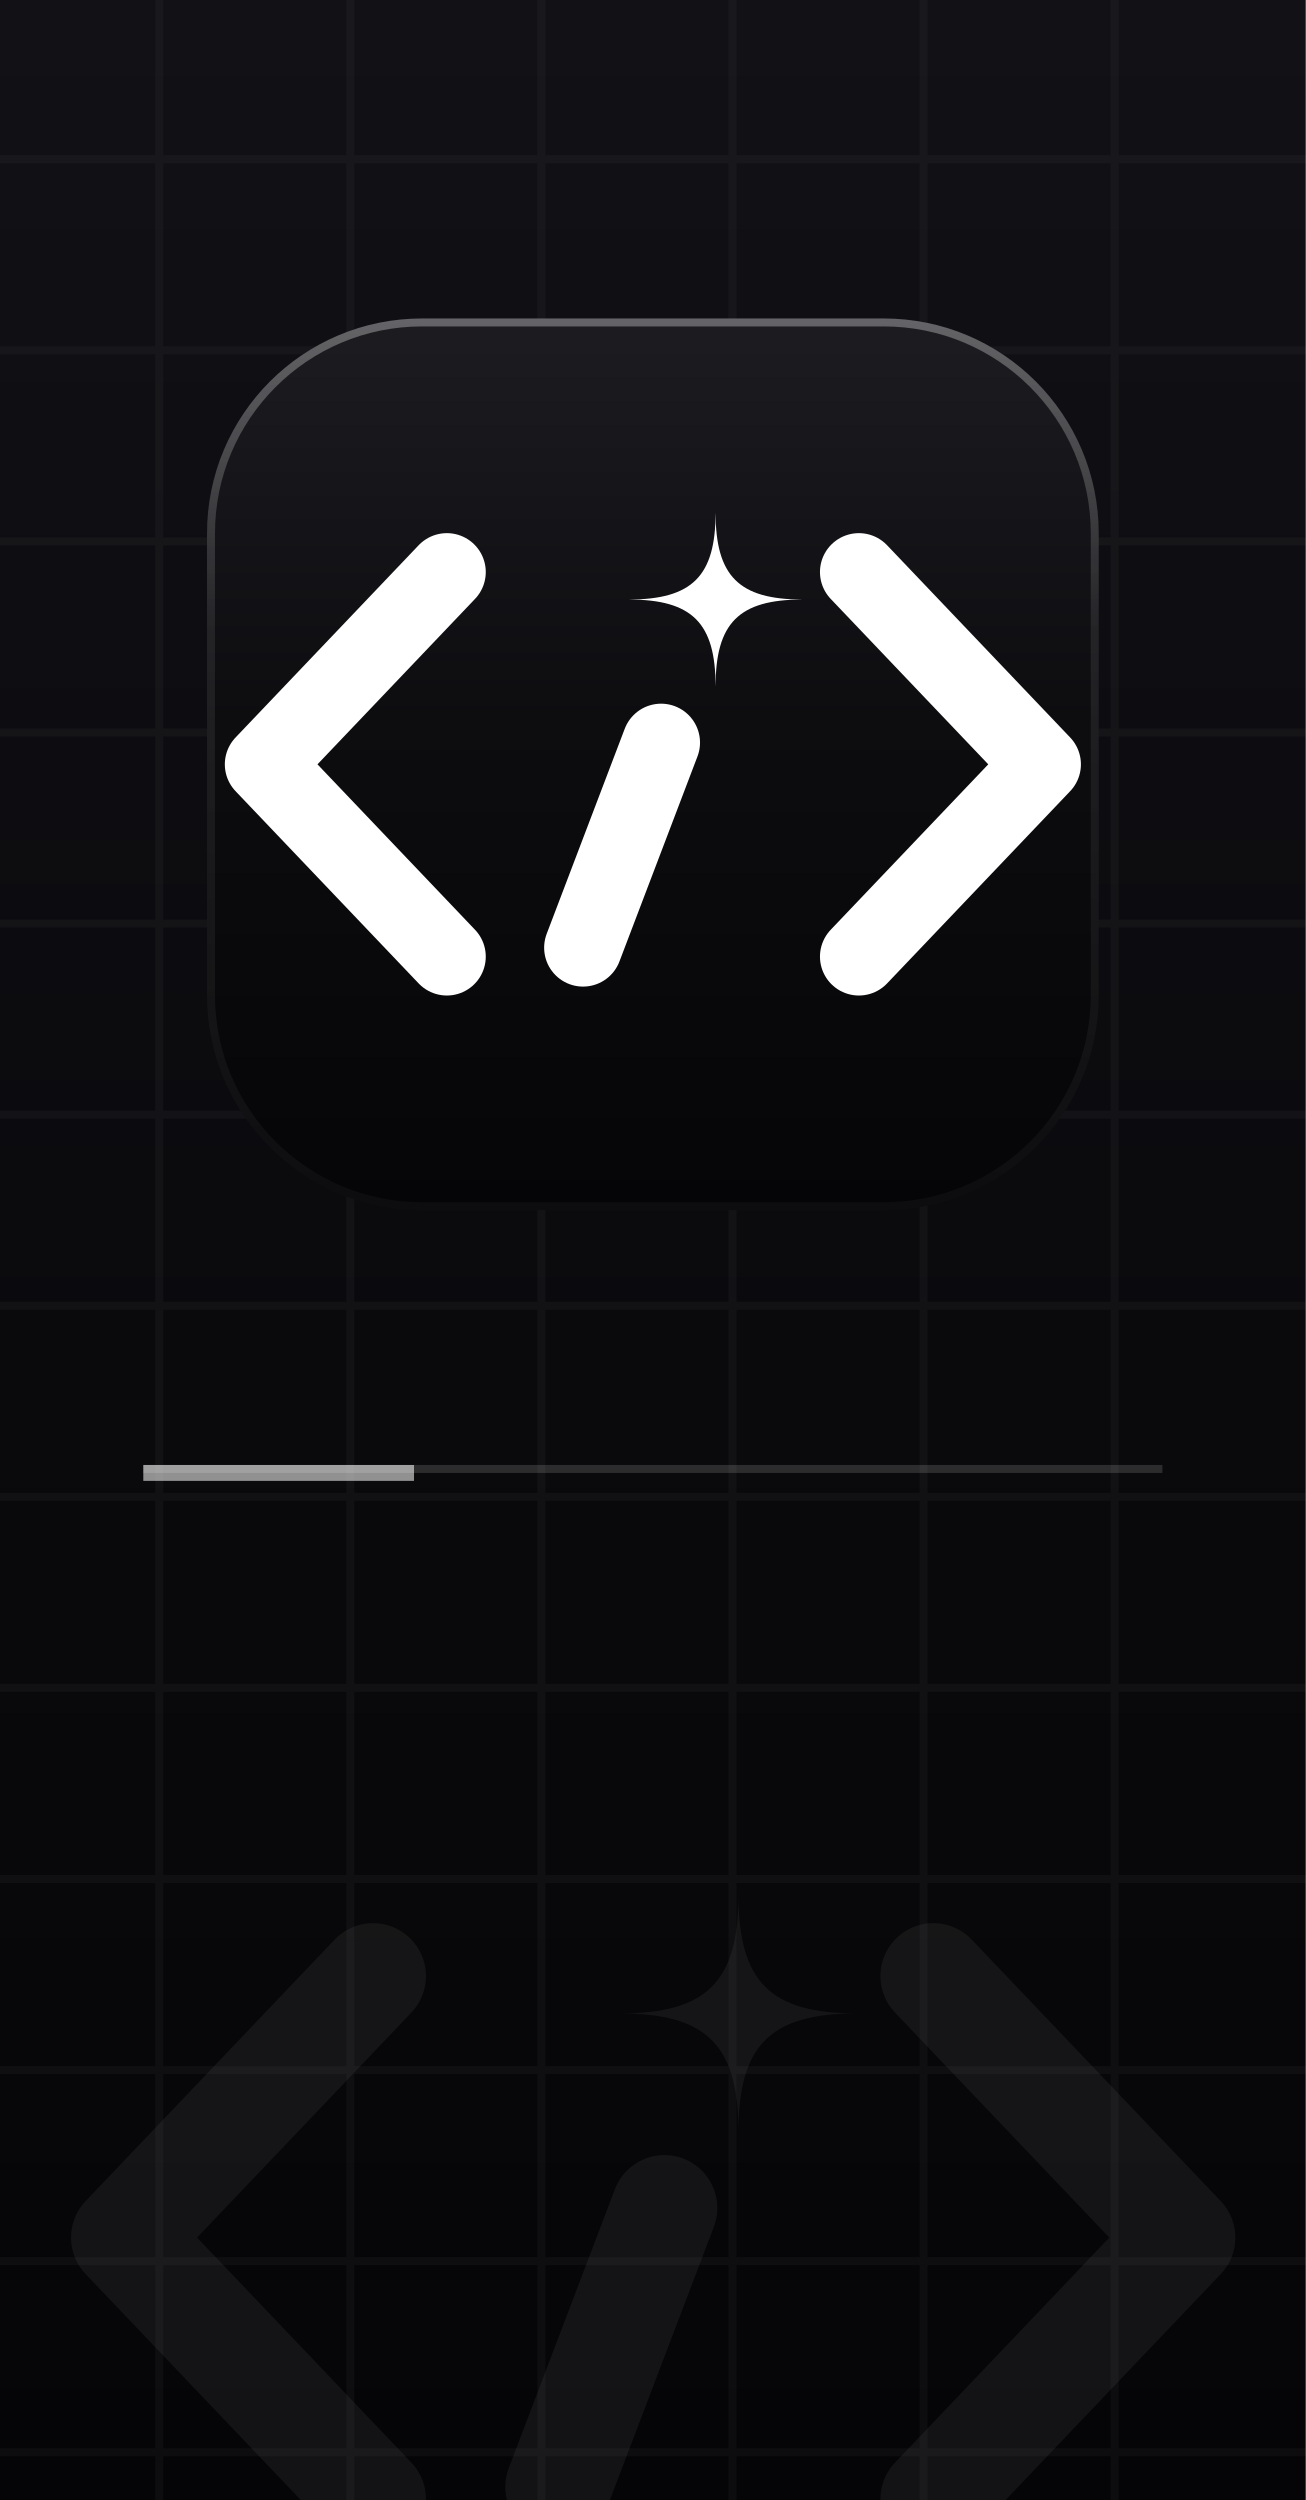
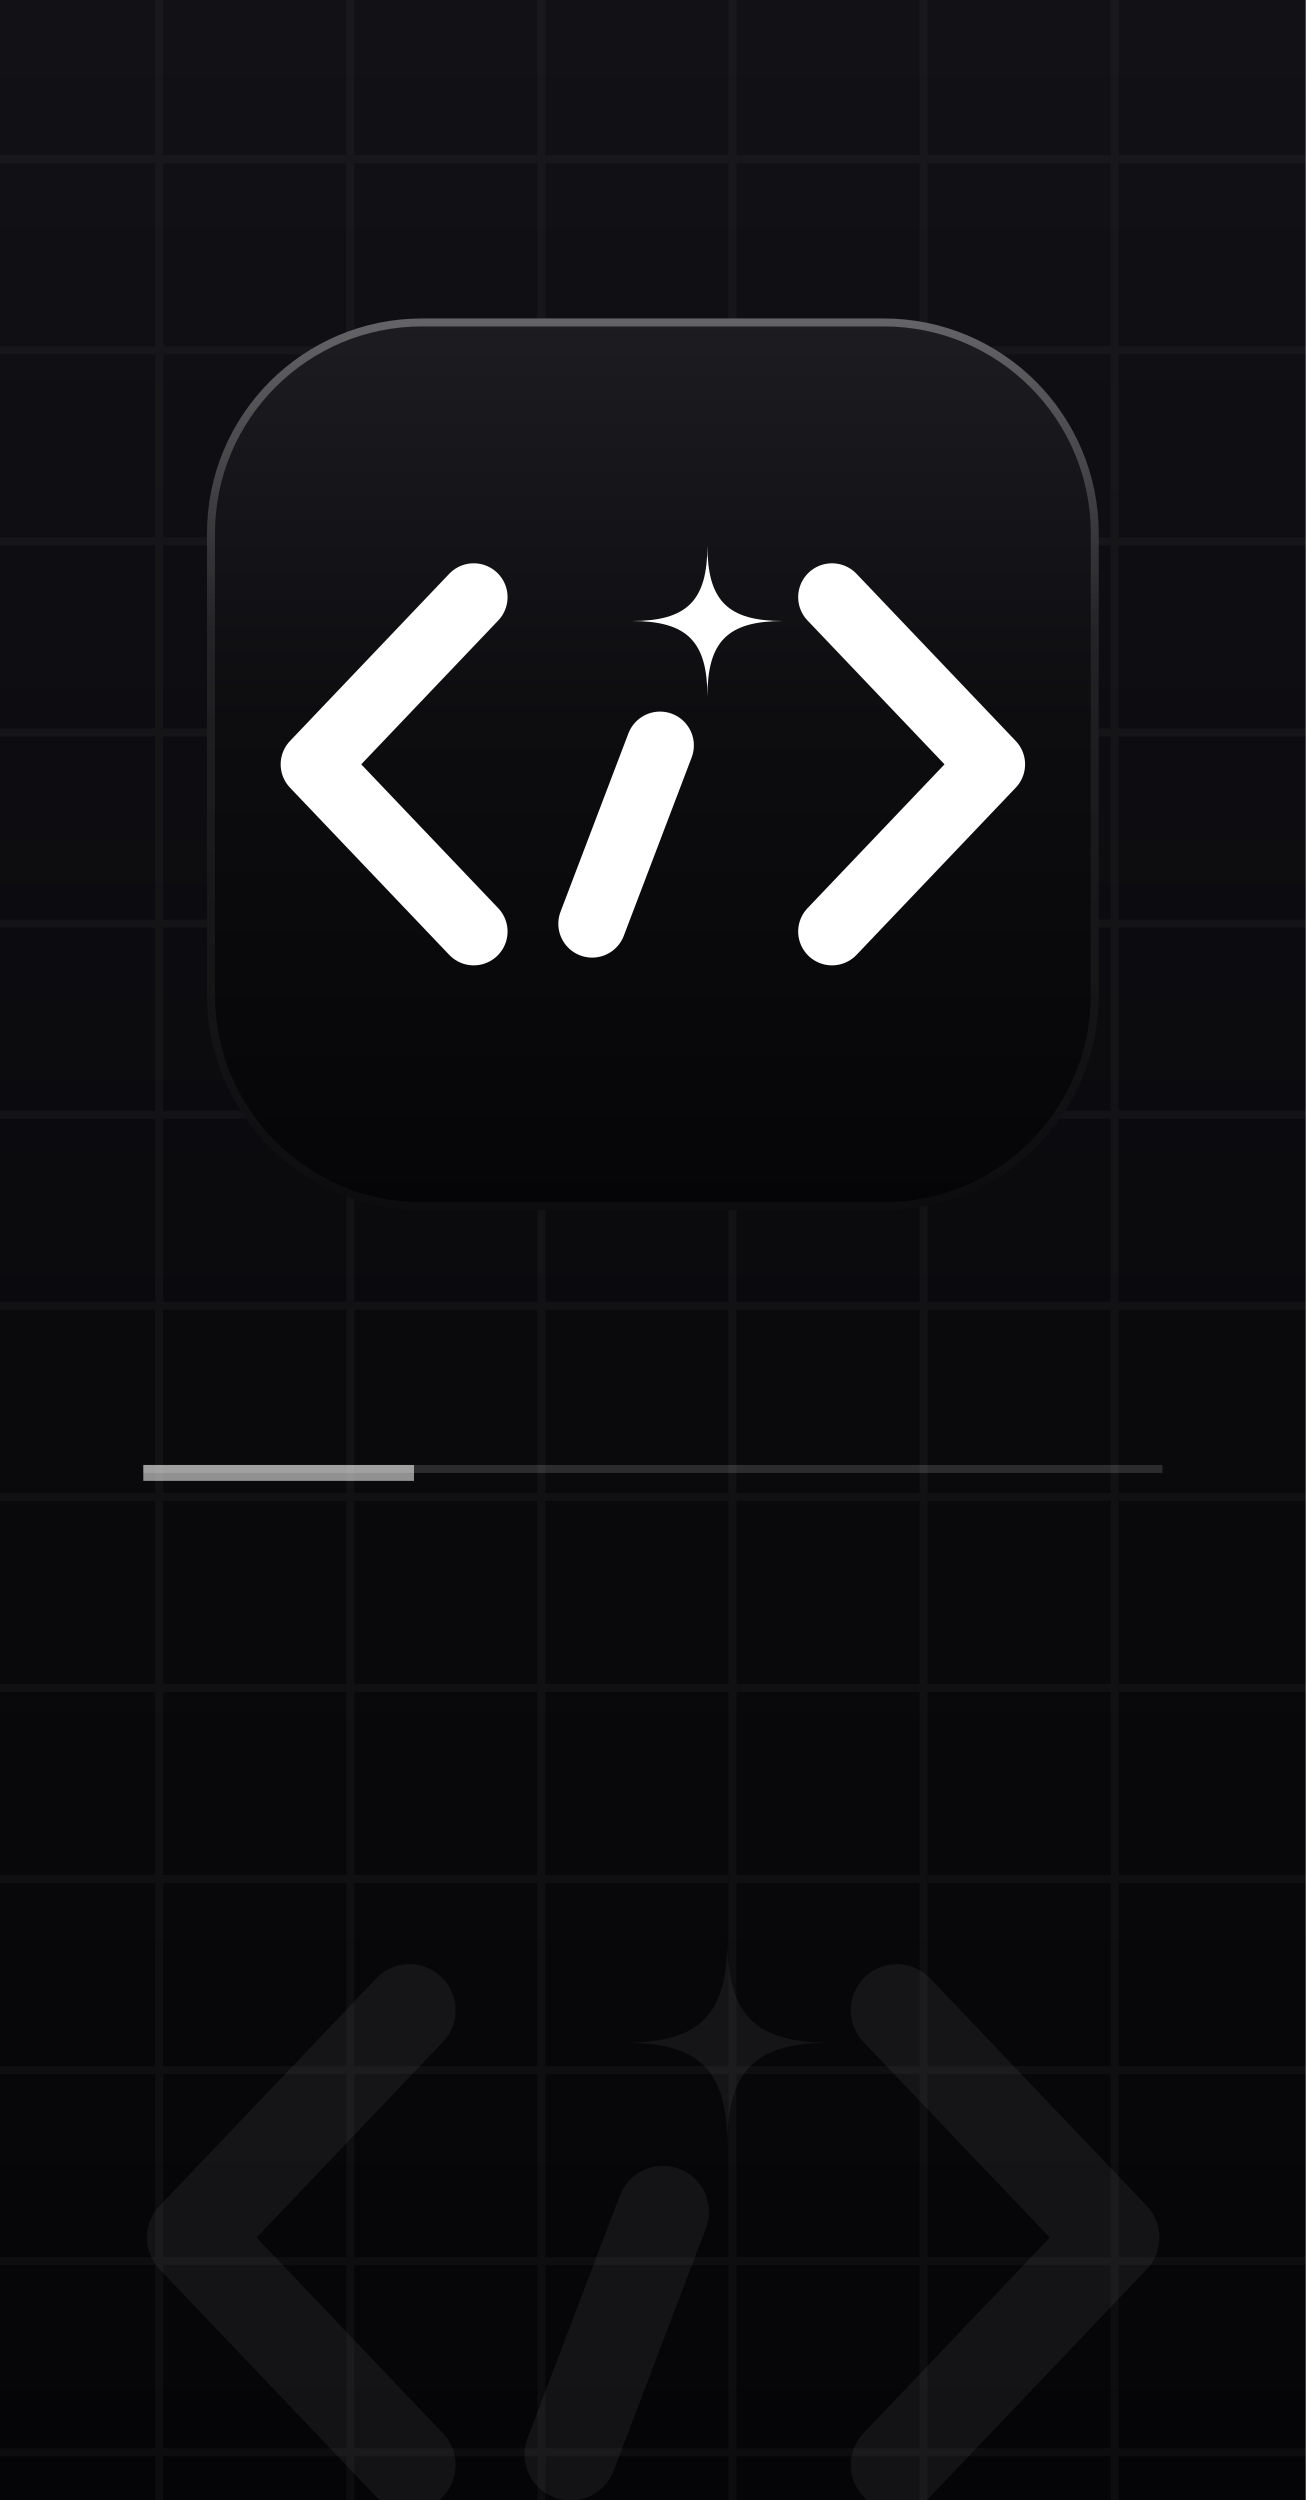
<svg xmlns="http://www.w3.org/2000/svg" width="164" height="314" viewBox="0 0 164 314" fill="none">
  <defs>
    <linearGradient id="sb-bg" x1="82" y1="0" x2="82" y2="314" gradientUnits="userSpaceOnUse">
      <stop stop-color="#111116" />
      <stop offset="0.55" stop-color="#0A0A0D" />
      <stop offset="1" stop-color="#050507" />
    </linearGradient>
    <linearGradient id="sb-bg-icon" x1="256" y1="32" x2="256" y2="480" gradientUnits="userSpaceOnUse">
      <stop stop-color="#1C1C21" />
      <stop offset="0.45" stop-color="#0D0D10" />
      <stop offset="1" stop-color="#050507" />
    </linearGradient>
    <linearGradient id="sb-rim" x1="256" y1="32" x2="256" y2="480" gradientUnits="userSpaceOnUse">
      <stop stop-color="#FFFFFF" stop-opacity="0.32" />
      <stop offset="0.35" stop-color="#FFFFFF" stop-opacity="0.08" />
      <stop offset="1" stop-color="#FFFFFF" stop-opacity="0.03" />
    </linearGradient>
    <g id="sb-icon">
      <rect x="32" y="32" width="448" height="448" rx="108" fill="url(#sb-bg-icon)" />
      <rect x="34" y="34" width="444" height="444" rx="106" stroke="url(#sb-rim)" stroke-width="4" />
-       <g transform="translate(256 256) scale(1.15) translate(-256 -256)">
+       <g>
        <path d="M166 172L86 256L166 340" stroke="#FFFFFF" stroke-width="34" stroke-linecap="round" stroke-linejoin="round" />
        <path d="M346 172L426 256L346 340" stroke="#FFFFFF" stroke-width="34" stroke-linecap="round" stroke-linejoin="round" />
        <path d="M225.5 336.1L259.6 246.5" stroke="#FFFFFF" stroke-width="34" stroke-linecap="round" />
        <path d="M283.4 146C283.4 173.8 293.6 184 321.4 184C293.6 184 283.4 194.2 283.4 222C283.4 194.2 273.2 184 245.4 184C273.2 184 283.4 173.8 283.4 146Z" fill="#FFFFFF" />
      </g>
    </g>
-     <g id="sb-glyph" transform="translate(256 256) scale(1.15) translate(-256 -256)">
+     <g id="sb-glyph">
      <path d="M166 172L86 256L166 340" stroke="#FFFFFF" stroke-width="34" stroke-linecap="round" stroke-linejoin="round" />
      <path d="M346 172L426 256L346 340" stroke="#FFFFFF" stroke-width="34" stroke-linecap="round" stroke-linejoin="round" />
      <path d="M225.5 336.1L259.6 246.5" stroke="#FFFFFF" stroke-width="34" stroke-linecap="round" />
      <path d="M283.4 146C283.4 173.8 293.6 184 321.4 184C293.6 184 283.4 194.2 283.4 222C283.4 194.2 273.2 184 245.4 184C273.2 184 283.4 173.8 283.4 146Z" fill="#FFFFFF" />
    </g>
  </defs>
  <rect width="164" height="314" fill="url(#sb-bg)" />
  <g opacity="0.035" stroke="#FFFFFF" stroke-width="1">
    <path d="M0 20H164M0 44H164M0 68H164M0 92H164M0 116H164M0 140H164M0 164H164M0 188H164M0 212H164M0 236H164M0 260H164M0 284H164M0 308H164" />
    <path d="M20 0V314M44 0V314M68 0V314M92 0V314M116 0V314M140 0V314" />
  </g>
  <use href="#sb-icon" transform="translate(18 32) scale(0.25)" />
  <rect x="18" y="184" width="128" height="1" fill="#FFFFFF" fill-opacity="0.14" />
  <rect x="18" y="184" width="34" height="2" fill="#FFFFFF" fill-opacity="0.55" />
  <use href="#sb-glyph" transform="translate(-5 194) scale(0.34)" opacity="0.055" />
</svg>
